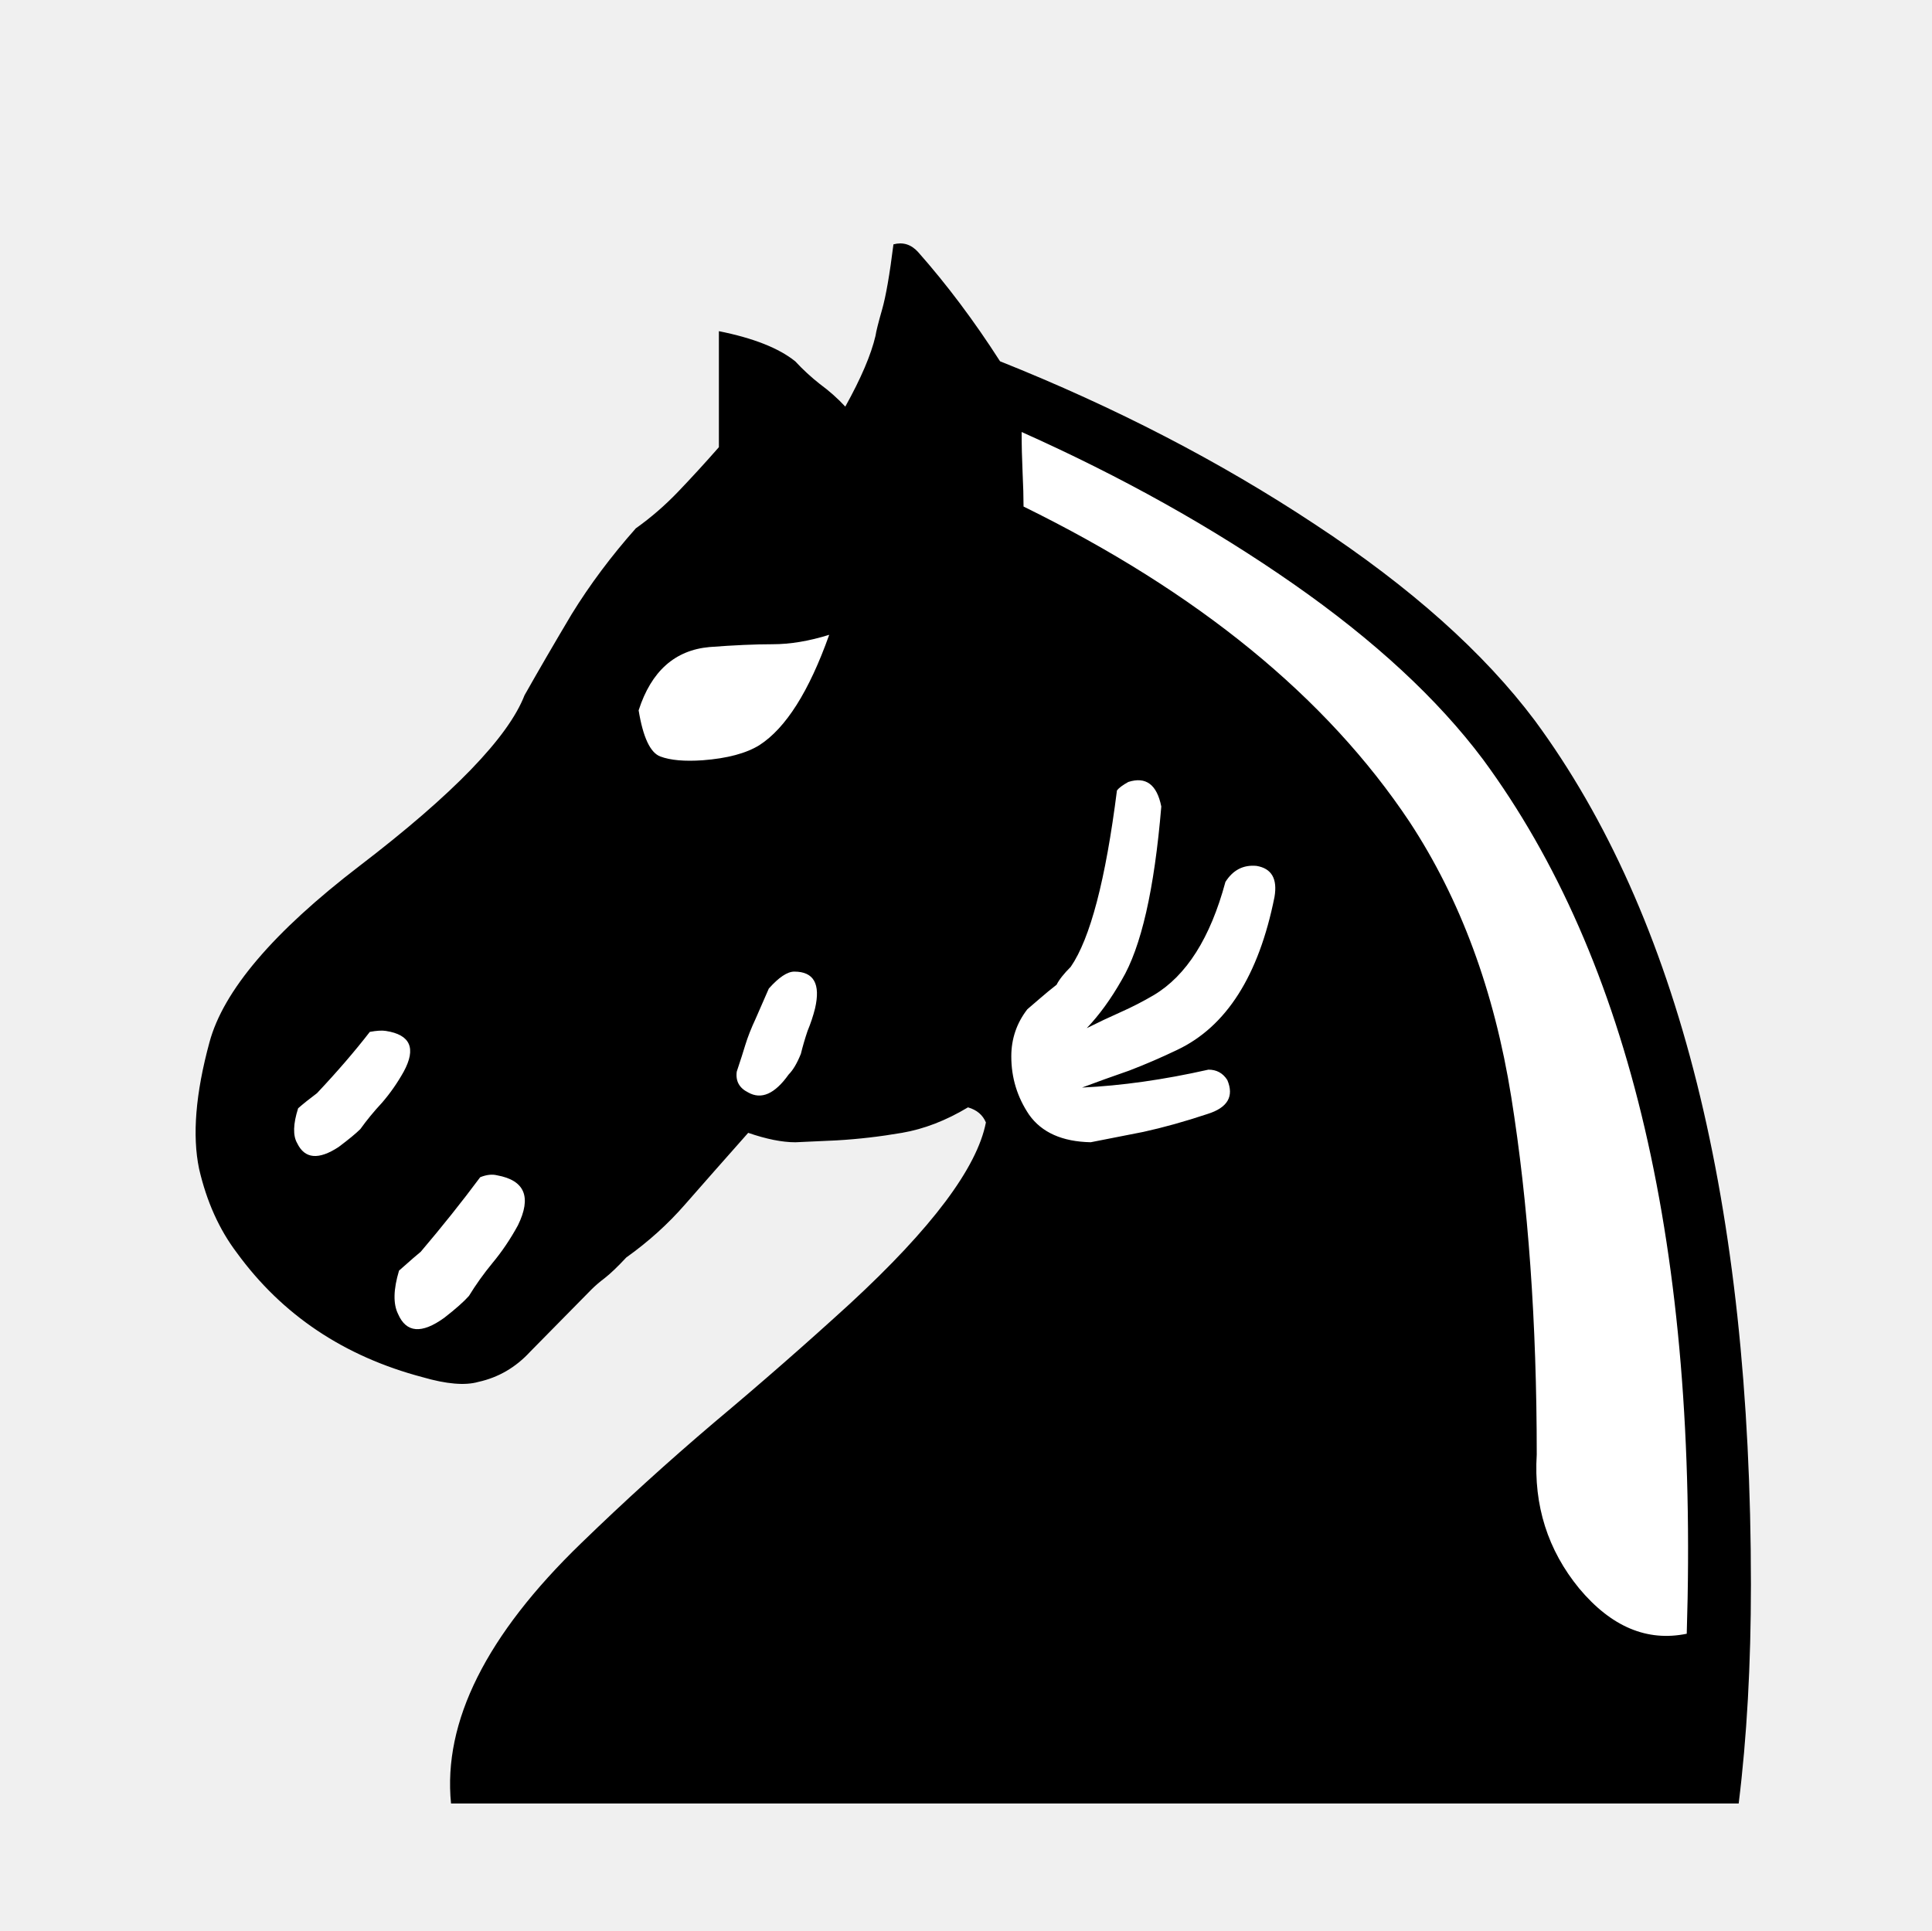
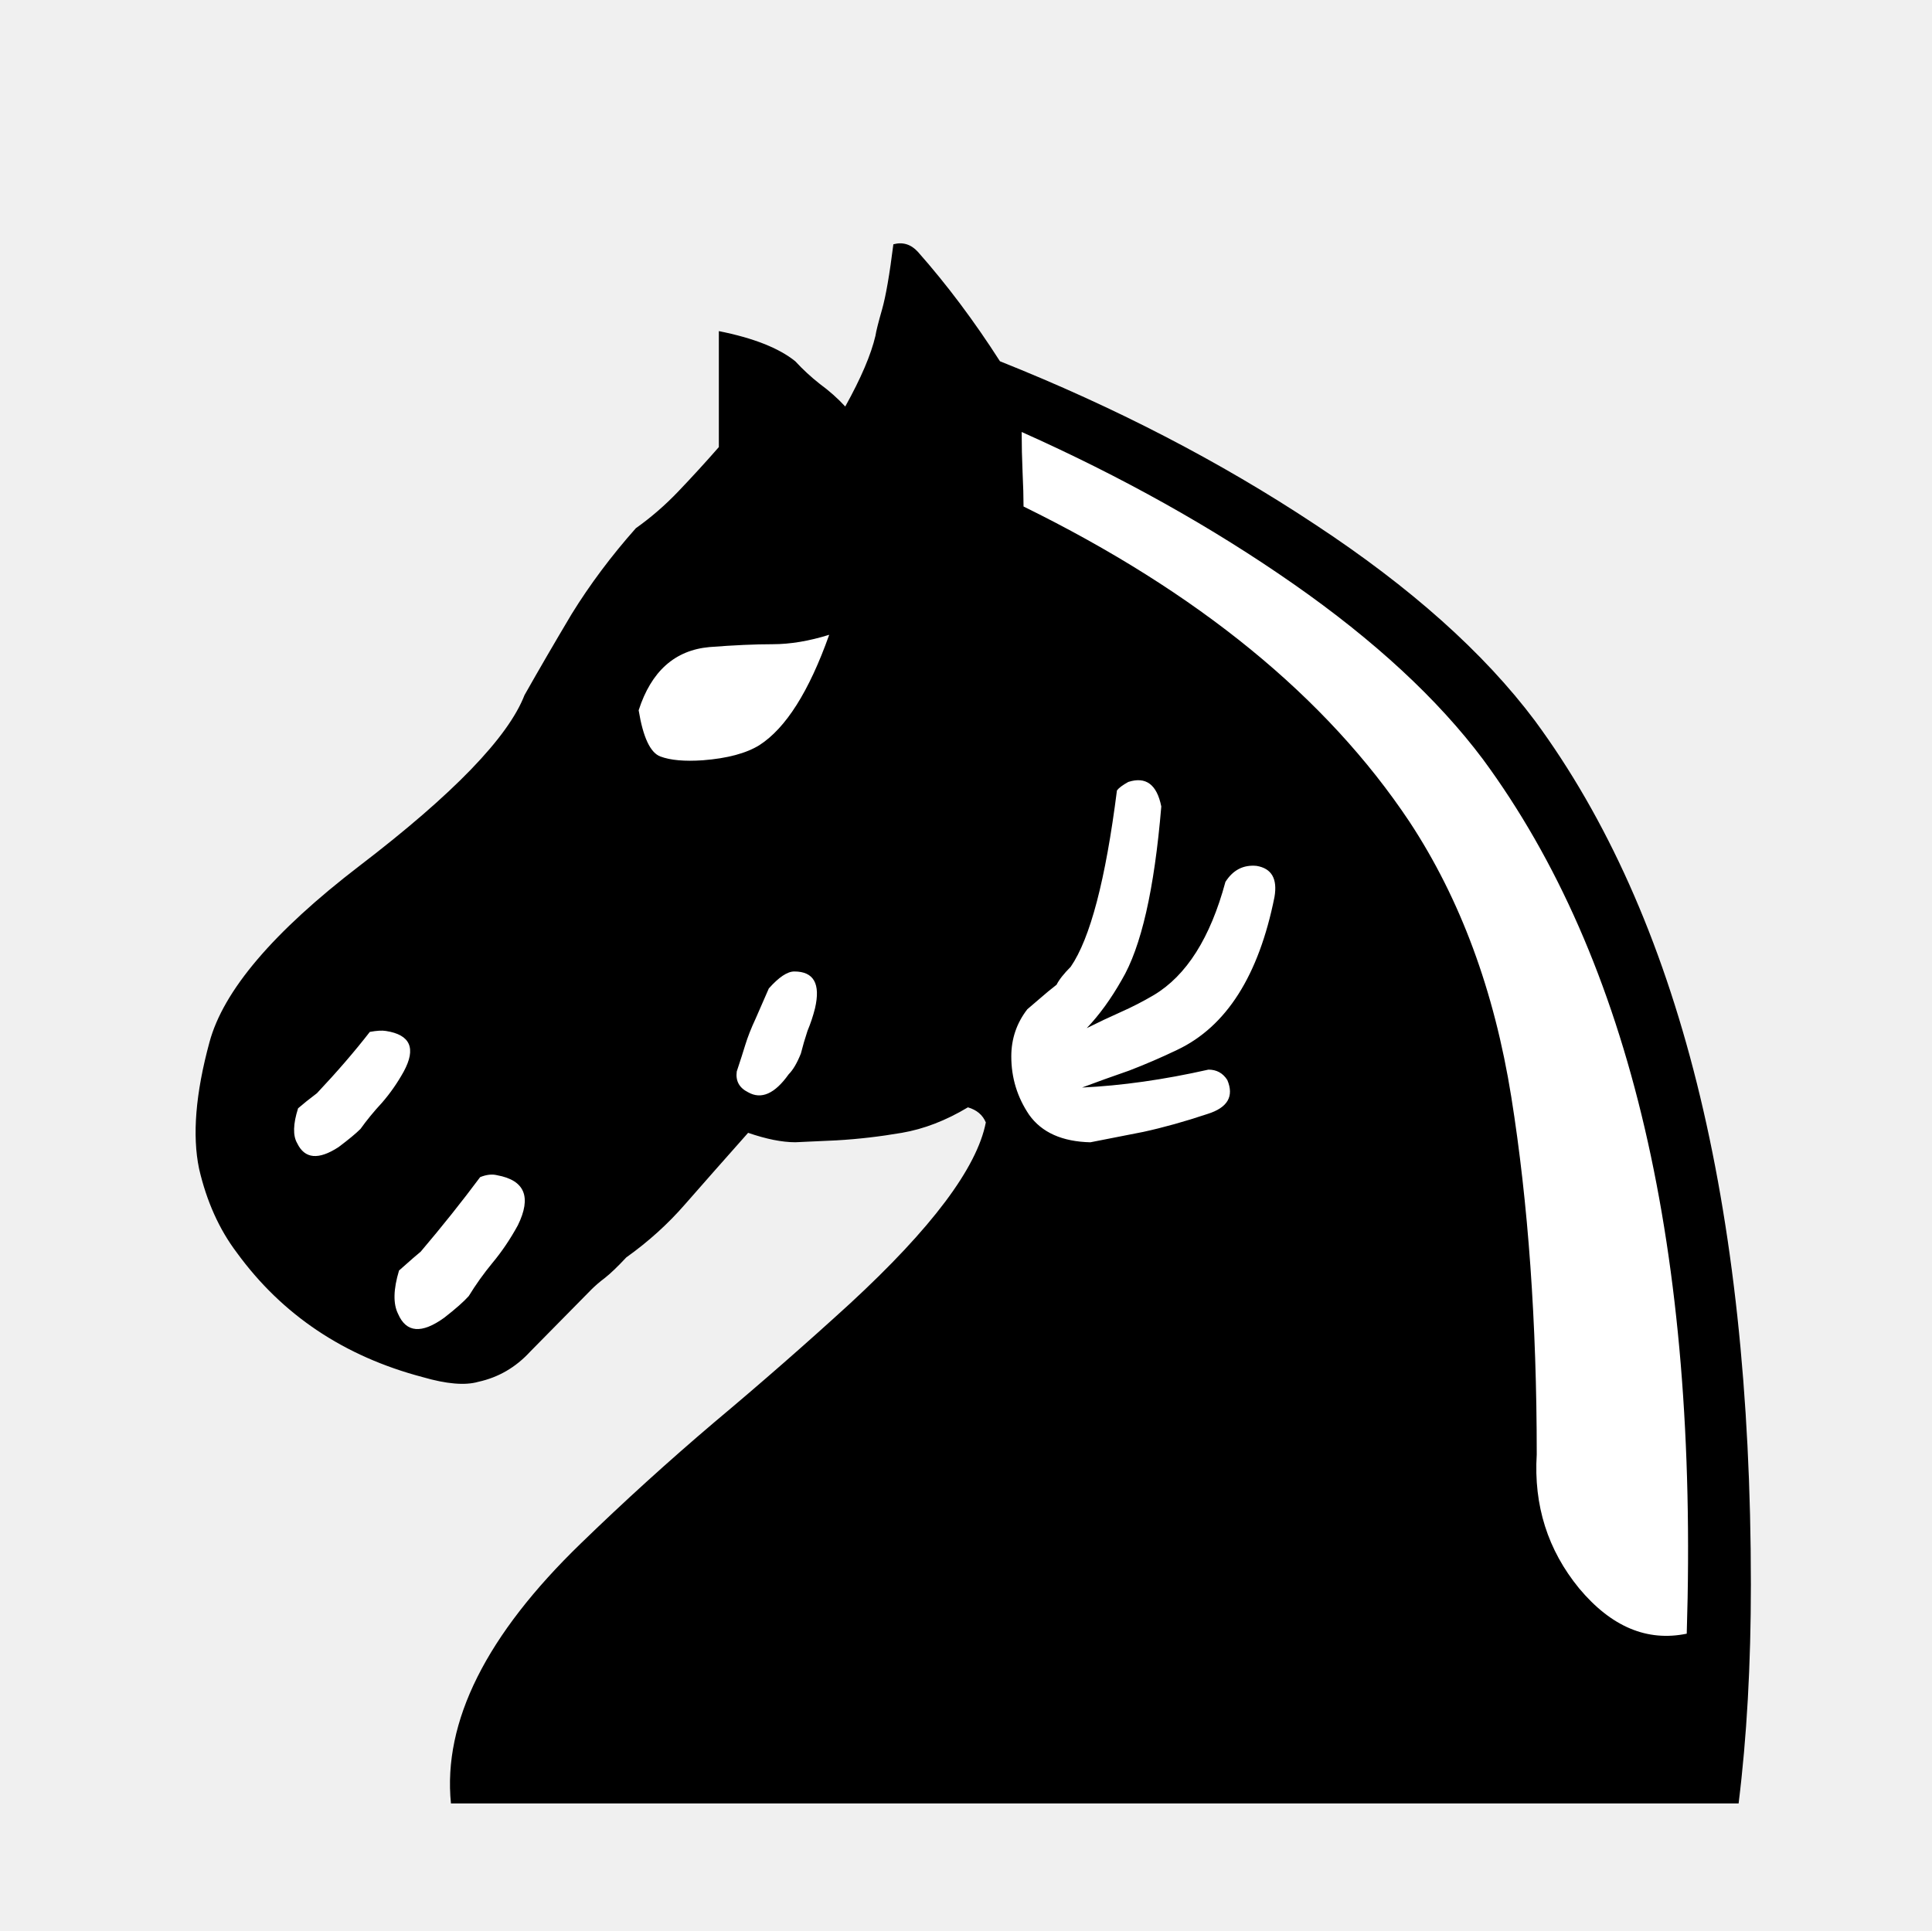
- <svg xmlns="http://www.w3.org/2000/svg" width="50.8mm" height="50.775mm" version="1.1" viewBox="0 0 50.8 50.775">
-   <g transform="translate(-91.87389,-87.93443)">
-     <g fill="#fff">
-       <path d="m120.548 117.973q0.62-0.124 1.389-0.273 0.794-0.174 1.687-0.471 0.794-0.248 0.521-0.893-0.174-0.273-0.496-0.273-1.761 0.397-3.324 0.471 0.595-0.223 1.24-0.446 0.645-0.248 1.265-0.546 1.935-0.918 2.555-4.018 0.124-0.719-0.471-0.819-0.521-0.05-0.819 0.422-0.595 2.208-1.885 2.977-0.422 0.248-0.868 0.446-0.446 0.198-0.893 0.422 0.496-0.521 0.918-1.265 0.769-1.29 1.042-4.564-0.174-0.868-0.868-0.645-0.223 0.124-0.298 0.223-0.446 3.522-1.215 4.638-0.273 0.273-0.372 0.471-0.223 0.174-0.422 0.347-0.174 0.149-0.347 0.298-0.422 0.546-0.422 1.24 0 0.843 0.471 1.538 0.496 0.695 1.612 0.719z" style="font-feature-settings:normal;font-variant-caps:normal;font-variant-ligatures:normal;font-variant-numeric:normal" />
-       <path d="m118.787 101.254q6.871 3.373 10.145 8.285 2.009 3.051 2.679 7.243 0.67 4.192 0.67 9.401-0.124 2.009 1.116 3.522 1.265 1.513 2.828 1.191 0.471-15.081-5.358-22.994-1.786-2.381-4.986-4.614-3.2-2.232-7.144-3.994 0 0.521 0.025 1.067 0.025 0.521 0.025 0.893z" style="font-feature-settings:normal;font-variant-caps:normal;font-variant-ligatures:normal;font-variant-numeric:normal" />
-       <path d="m104.202 122.016q0.273-0.446 0.62-0.868 0.372-0.446 0.67-0.992 0.546-1.116-0.546-1.315-0.198-0.05-0.446 0.05-0.719 0.967-1.563 1.96-0.124 0.099-0.571 0.496-0.223 0.744-0.025 1.141 0.322 0.744 1.215 0.099 0.446-0.347 0.645-0.571z" style="font-feature-settings:normal;font-variant-caps:normal;font-variant-ligatures:normal;font-variant-numeric:normal" />
-       <path d="m112.933 115.641q0.074-0.298 0.174-0.595 0.124-0.298 0.198-0.595 0.223-0.967-0.546-0.967-0.273 0-0.67 0.446-0.174 0.397-0.347 0.794-0.174 0.372-0.273 0.695-0.074 0.248-0.223 0.695-0.05 0.372 0.298 0.546 0.521 0.298 1.067-0.471 0.174-0.174 0.322-0.546z" style="font-feature-settings:normal;font-variant-caps:normal;font-variant-ligatures:normal;font-variant-numeric:normal" />
-       <path d="m101.349 117.625q0.248-0.347 0.571-0.695 0.322-0.372 0.571-0.819 0.496-0.918-0.471-1.067-0.149-0.025-0.422 0.025-0.595 0.769-1.389 1.612-0.298 0.223-0.496 0.397-0.198 0.62-0.025 0.918 0.298 0.62 1.091 0.099 0.397-0.298 0.571-0.471z" style="font-feature-settings:normal;font-variant-caps:normal;font-variant-ligatures:normal;font-variant-numeric:normal" />
-       <path d="m108.667 106.612q0.174 1.067 0.571 1.215 0.397 0.149 1.116 0.099 0.967-0.074 1.488-0.397 1.042-0.67 1.836-2.902-0.794 0.248-1.488 0.248t-1.662 0.074q-1.364 0.124-1.86 1.662z" style="font-feature-settings:normal;font-variant-caps:normal;font-variant-ligatures:normal;font-variant-numeric:normal" />
-       <path d="m108.344 120.999q-0.347 0.372-0.571 0.546-0.198 0.149-0.347 0.298-0.124 0.124-1.612 1.637-0.571 0.62-1.364 0.794-0.521 0.149-1.463-0.124-3.101-0.819-4.887-3.274-0.695-0.918-0.992-2.208-0.273-1.315 0.273-3.324 0.546-2.034 3.944-4.638 3.696-2.828 4.341-4.49 0.546-0.967 1.24-2.133 0.719-1.166 1.687-2.257 0.595-0.422 1.116-0.967 0.546-0.571 1.067-1.166v-3.051q1.364 0.273 2.009 0.794 0.298 0.322 0.645 0.595 0.372 0.273 0.67 0.595 0.62-1.116 0.794-1.86 0.025-0.174 0.174-0.695 0.149-0.521 0.298-1.712 0.372-0.099 0.645 0.198 1.141 1.29 2.158 2.877 4.539 1.811 8.285 4.291 3.77 2.48 5.779 5.159 5.68 7.714 5.68 22.721 0 3.15-0.322 5.755h-33.858q-0.322-3.225 3.423-6.846 1.687-1.637 3.497-3.175 1.836-1.538 3.572-3.125 3.225-2.977 3.572-4.763-0.124-0.298-0.471-0.397-0.868 0.521-1.736 0.67-0.868 0.149-1.712 0.198-0.546 0.025-1.091 0.05-0.521 0-1.24-0.248-0.967 1.091-1.662 1.885-0.67 0.769-1.538 1.389z" style="font-feature-settings:normal;font-variant-caps:normal;font-variant-ligatures:normal;font-variant-numeric:normal" />
-     </g>
-     <g style="font-feature-settings:normal;font-variant-caps:normal;font-variant-ligatures:normal;font-variant-numeric:normal" aria-label="m">
-       <path d="m120.548 117.973q0.62-0.124 1.389-0.273 0.794-0.174 1.687-0.471 0.794-0.248 0.521-0.893-0.174-0.273-0.496-0.273-1.761 0.397-3.324 0.471 0.595-0.223 1.24-0.446 0.645-0.248 1.265-0.546 1.935-0.918 2.555-4.018 0.124-0.719-0.471-0.819-0.521-0.05-0.819 0.422-0.595 2.208-1.885 2.977-0.422 0.248-0.868 0.446-0.446 0.198-0.893 0.422 0.496-0.521 0.918-1.265 0.769-1.29 1.042-4.564-0.174-0.868-0.868-0.645-0.223 0.124-0.298 0.223-0.446 3.522-1.215 4.638-0.273 0.273-0.372 0.471-0.223 0.174-0.422 0.347-0.174 0.149-0.347 0.298-0.422 0.546-0.422 1.24 0 0.843 0.471 1.538 0.496 0.695 1.612 0.719zm-1.761-16.718q6.871 3.373 10.145 8.285 2.009 3.051 2.679 7.243 0.67 4.192 0.67 9.401-0.124 2.009 1.116 3.522 1.265 1.513 2.828 1.191 0.471-15.081-5.358-22.994-1.786-2.381-4.986-4.614-3.2-2.232-7.144-3.994 0 0.521 0.025 1.067 0.025 0.521 0.025 0.893zm-14.585 20.762q0.273-0.446 0.62-0.868 0.372-0.446 0.67-0.992 0.546-1.116-0.546-1.315-0.198-0.05-0.446 0.05-0.719 0.967-1.563 1.96-0.124 0.099-0.571 0.496-0.223 0.744-0.025 1.141 0.322 0.744 1.215 0.099 0.446-0.347 0.645-0.571zm8.731-6.375q0.074-0.298 0.174-0.595 0.124-0.298 0.198-0.595 0.223-0.967-0.546-0.967-0.273 0-0.67 0.446-0.174 0.397-0.347 0.794-0.174 0.372-0.273 0.695-0.074 0.248-0.223 0.695-0.05 0.372 0.298 0.546 0.521 0.298 1.067-0.471 0.174-0.174 0.322-0.546zm-11.584 1.984q0.248-0.347 0.571-0.695 0.322-0.372 0.571-0.819 0.496-0.918-0.471-1.067-0.149-0.025-0.422 0.025-0.595 0.769-1.389 1.612-0.298 0.223-0.496 0.397-0.198 0.62-0.025 0.918 0.298 0.62 1.091 0.099 0.397-0.298 0.571-0.471zm7.317-11.013q0.174 1.067 0.571 1.215 0.397 0.149 1.116 0.099 0.967-0.074 1.488-0.397 1.042-0.67 1.836-2.902-0.794 0.248-1.488 0.248t-1.662 0.074q-1.364 0.124-1.86 1.662zm-0.322 14.387q-0.347 0.372-0.571 0.546-0.198 0.149-0.347 0.298-0.124 0.124-1.612 1.637-0.571 0.62-1.364 0.794-0.521 0.149-1.463-0.124-3.101-0.819-4.887-3.274-0.695-0.918-0.992-2.208-0.273-1.315 0.273-3.324 0.546-2.034 3.944-4.638 3.696-2.828 4.341-4.49 0.546-0.967 1.24-2.133 0.719-1.166 1.687-2.257 0.595-0.422 1.116-0.967 0.546-0.571 1.067-1.166v-3.051q1.364 0.273 2.009 0.794 0.298 0.322 0.645 0.595 0.372 0.273 0.67 0.595 0.62-1.116 0.794-1.86 0.025-0.174 0.174-0.695 0.149-0.521 0.298-1.712 0.372-0.099 0.645 0.198 1.141 1.29 2.158 2.877 4.539 1.811 8.285 4.291 3.77 2.48 5.779 5.159 5.68 7.714 5.68 22.721 0 3.15-0.322 5.755h-33.858q-0.322-3.225 3.423-6.846 1.687-1.637 3.497-3.175 1.836-1.538 3.572-3.125 3.225-2.977 3.572-4.763-0.124-0.298-0.471-0.397-0.868 0.521-1.736 0.67-0.868 0.149-1.712 0.198-0.546 0.025-1.091 0.05-0.521 0-1.24-0.248-0.967 1.091-1.662 1.885-0.67 0.769-1.538 1.389z" stroke-width=".265" />
-     </g>
+ <svg xmlns="http://www.w3.org/2000/svg" width="192" height="191.906" viewBox="0 0 50.8 50.775">
+   <g fill="#fff">
+     <path d="M28.674 30.038q.62-.124 1.39-.273.793-.173 1.686-.471.794-.248.521-.893-.174-.273-.496-.273-1.761.397-3.324.471.595-.223 1.24-.446.645-.248 1.265-.546 1.935-.918 2.555-4.018.124-.72-.471-.819-.52-.05-.819.422-.595 2.208-1.885 2.977-.421.248-.868.446-.446.198-.893.422.496-.521.918-1.265.769-1.29 1.042-4.564-.174-.869-.868-.645-.224.124-.298.223-.447 3.522-1.216 4.638-.272.273-.372.472-.223.173-.421.347l-.348.298q-.421.545-.421 1.24 0 .843.471 1.538.496.694 1.612.72z" style="font-feature-settings:normal;font-variant-caps:normal;font-variant-ligatures:normal;font-variant-numeric:normal" />
+     <path d="M26.913 13.32q6.871 3.373 10.145 8.285 2.01 3.05 2.68 7.242.669 4.192.669 9.401-.124 2.01 1.116 3.523 1.265 1.513 2.828 1.19.471-15.08-5.358-22.994-1.786-2.38-4.986-4.613-3.2-2.233-7.143-3.994 0 .521.024 1.067.025.52.025.893zM12.328 34.081q.273-.446.62-.868.372-.446.67-.992.546-1.116-.546-1.315-.198-.05-.446.05-.72.967-1.563 1.96-.124.099-.57.496-.224.744-.025 1.14.322.745 1.215.1.447-.348.645-.57zM21.06 27.706q.074-.297.173-.595.124-.298.198-.595.224-.968-.545-.968-.273 0-.67.447l-.347.794q-.174.372-.273.694-.075.248-.223.695-.05.372.297.545.521.298 1.067-.47.174-.174.322-.547zM9.476 29.69q.248-.346.57-.694.323-.372.57-.818.497-.918-.47-1.067-.15-.025-.422.025-.596.769-1.39 1.612-.297.224-.496.397-.198.62-.024.918.297.62 1.091.1.397-.299.57-.472zM16.793 18.678q.174 1.066.57 1.215.397.149 1.117.1.967-.075 1.488-.398 1.042-.67 1.835-2.902-.793.248-1.488.248t-1.662.075q-1.364.124-1.86 1.662z" style="font-feature-settings:normal;font-variant-caps:normal;font-variant-ligatures:normal;font-variant-numeric:normal" />
+     <path d="M16.47 33.064q-.347.372-.57.546-.198.149-.347.298-.124.124-1.613 1.637-.57.62-1.364.793-.52.15-1.463-.124-3.1-.818-4.887-3.274-.694-.918-.992-2.207-.273-1.315.273-3.324.546-2.034 3.944-4.639 3.696-2.827 4.34-4.49.546-.967 1.24-2.133.72-1.165 1.688-2.257.595-.421 1.116-.967.545-.57 1.066-1.166v-3.05q1.365.272 2.01.793.297.322.644.595.373.273.67.595.62-1.116.794-1.86.025-.174.174-.694.148-.521.297-1.712.372-.1.645.198 1.141 1.29 2.158 2.878 4.54 1.81 8.285 4.291 3.77 2.48 5.78 5.16 5.68 7.714 5.68 22.72 0 3.15-.323 5.755H11.857q-.323-3.224 3.423-6.846 1.687-1.637 3.497-3.175 1.836-1.538 3.572-3.125 3.225-2.977 3.572-4.763-.124-.297-.471-.397-.868.521-1.737.67-.868.149-1.711.198l-1.091.05q-.521 0-1.24-.248-.968 1.091-1.663 1.885-.67.77-1.538 1.39z" style="font-feature-settings:normal;font-variant-caps:normal;font-variant-ligatures:normal;font-variant-numeric:normal" />
  </g>
+   <path d="M28.674 30.038q.62-.124 1.39-.273.793-.173 1.686-.471.794-.248.521-.893-.174-.273-.496-.273-1.761.397-3.324.471.595-.223 1.24-.446.645-.248 1.265-.546 1.935-.918 2.555-4.018.124-.72-.471-.819-.52-.05-.819.422-.595 2.208-1.885 2.977-.421.248-.868.446-.446.198-.893.422.496-.521.918-1.265.769-1.29 1.042-4.564-.174-.869-.868-.645-.224.124-.298.223-.447 3.522-1.216 4.638-.272.273-.372.472-.223.173-.421.347l-.348.298q-.421.545-.421 1.24 0 .843.471 1.538.496.694 1.612.72zm-1.76-16.718q6.87 3.373 10.144 8.285 2.01 3.05 2.68 7.242.669 4.192.669 9.401-.124 2.01 1.116 3.523 1.265 1.513 2.828 1.19.471-15.08-5.358-22.994-1.786-2.38-4.986-4.613-3.2-2.233-7.143-3.994 0 .521.024 1.067.025.52.025.893zM12.327 34.08q.273-.446.62-.868.372-.446.67-.992.546-1.116-.546-1.315-.198-.05-.446.05-.72.967-1.563 1.96-.124.099-.57.496-.224.744-.025 1.14.322.745 1.215.1.447-.348.645-.57zm8.731-6.375q.075-.297.174-.595.124-.298.198-.595.224-.968-.545-.968-.273 0-.67.447l-.347.794q-.174.372-.273.694-.075.248-.223.695-.05.372.297.545.521.298 1.067-.47.174-.174.322-.547zM9.476 29.691q.248-.347.57-.695.323-.372.57-.818.497-.918-.47-1.067-.15-.025-.422.025-.596.769-1.39 1.612-.297.224-.496.397-.198.62-.024.918.297.62 1.091.1.397-.299.57-.472zm7.317-11.013q.174 1.066.57 1.215.397.149 1.117.1.967-.075 1.488-.398 1.042-.67 1.835-2.902-.793.248-1.488.248t-1.662.075q-1.364.124-1.86 1.662zm-.323 14.386q-.347.372-.57.546-.198.149-.347.298-.124.124-1.613 1.637-.57.62-1.364.793-.52.15-1.463-.124-3.1-.818-4.887-3.274-.694-.918-.992-2.207-.273-1.315.273-3.324.546-2.034 3.944-4.639 3.696-2.827 4.34-4.49.546-.967 1.24-2.133.72-1.165 1.688-2.257.595-.421 1.116-.967.545-.57 1.066-1.166v-3.05q1.365.272 2.01.793.297.322.644.595.373.273.67.595.62-1.116.794-1.86.025-.174.174-.694.148-.521.297-1.712.372-.1.645.198 1.141 1.29 2.158 2.878 4.54 1.81 8.285 4.291 3.77 2.48 5.78 5.16 5.68 7.714 5.68 22.72 0 3.15-.323 5.755H11.857q-.323-3.224 3.423-6.846 1.687-1.637 3.497-3.175 1.836-1.538 3.572-3.125 3.225-2.977 3.572-4.763-.124-.297-.471-.397-.868.521-1.737.67-.868.149-1.711.198l-1.091.05q-.521 0-1.24-.248-.968 1.091-1.663 1.885-.67.77-1.538 1.39z" aria-label="m" />
</svg>
